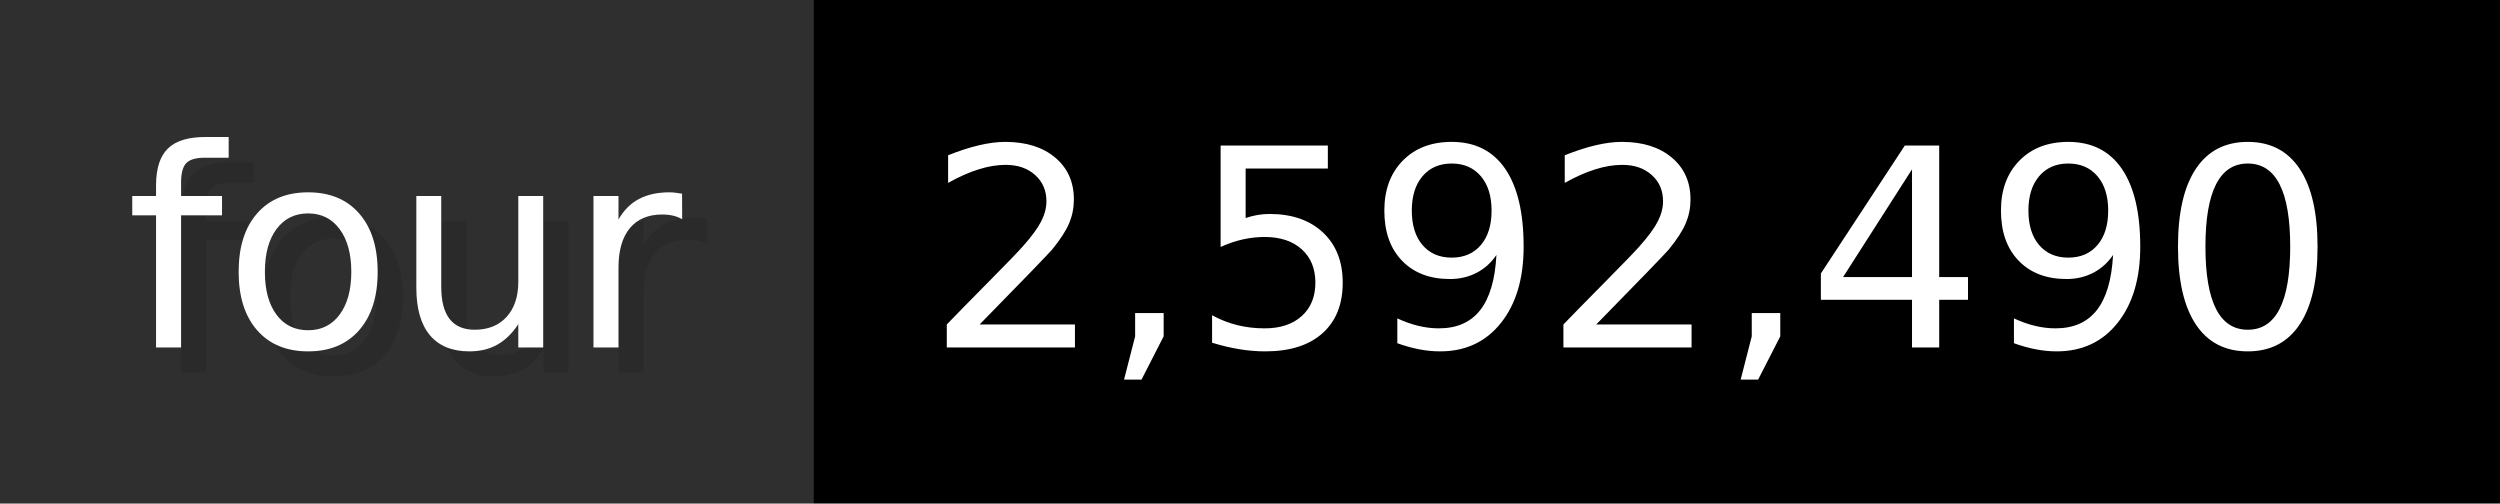
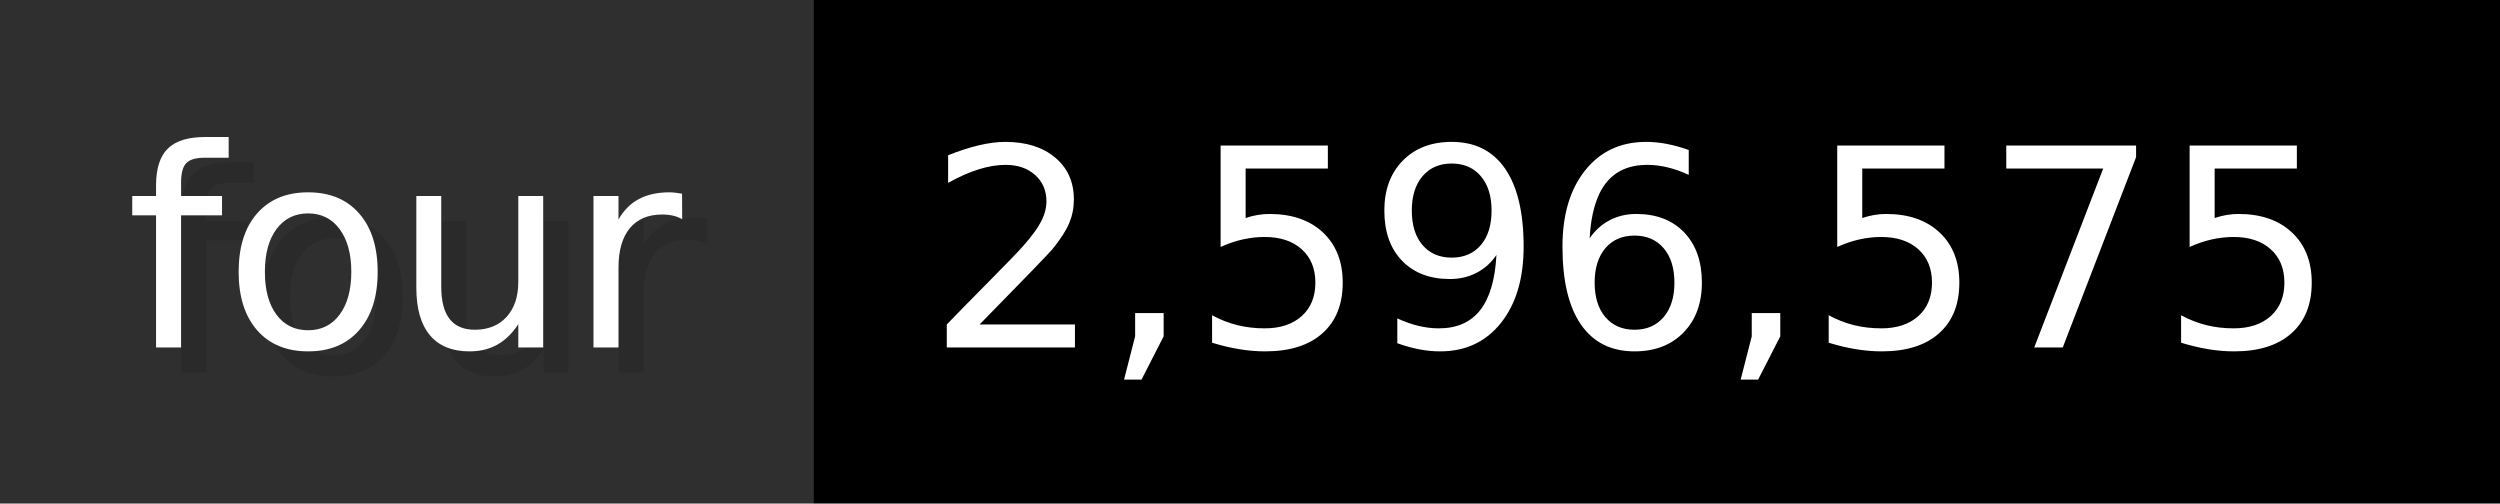
- <svg xmlns="http://www.w3.org/2000/svg" width="99.3" height="20" viewBox="0 0 993 200" role="img" aria-label="four: 2,592,490">
+ <svg xmlns="http://www.w3.org/2000/svg" width="99.3" height="20" viewBox="0 0 993 200" role="img" aria-label="four: 2,596,575">
  <g>
    <rect fill="#2F2F2F" width="323" height="200" />
    <rect fill="#" x="323" width="670" height="200" />
  </g>
  <g aria-hidden="true" fill="#fff" text-anchor="start" font-family="Verdana,DejaVu Sans,sans-serif" font-size="110">
    <text x="60" y="148" textLength="223" fill="#000" opacity="0.1">four</text>
    <text x="50" y="138" textLength="223">four</text>
-     <text x="378" y="148" textLength="570" fill="#000" opacity="0.1">2,592,490</text>
-     <text x="368" y="138" textLength="570">2,592,490</text>
+     <text x="378" y="148" textLength="570" fill="#000" opacity="0.1">2,596,575</text>
+     <text x="368" y="138" textLength="570">2,596,575</text>
  </g>
</svg>
